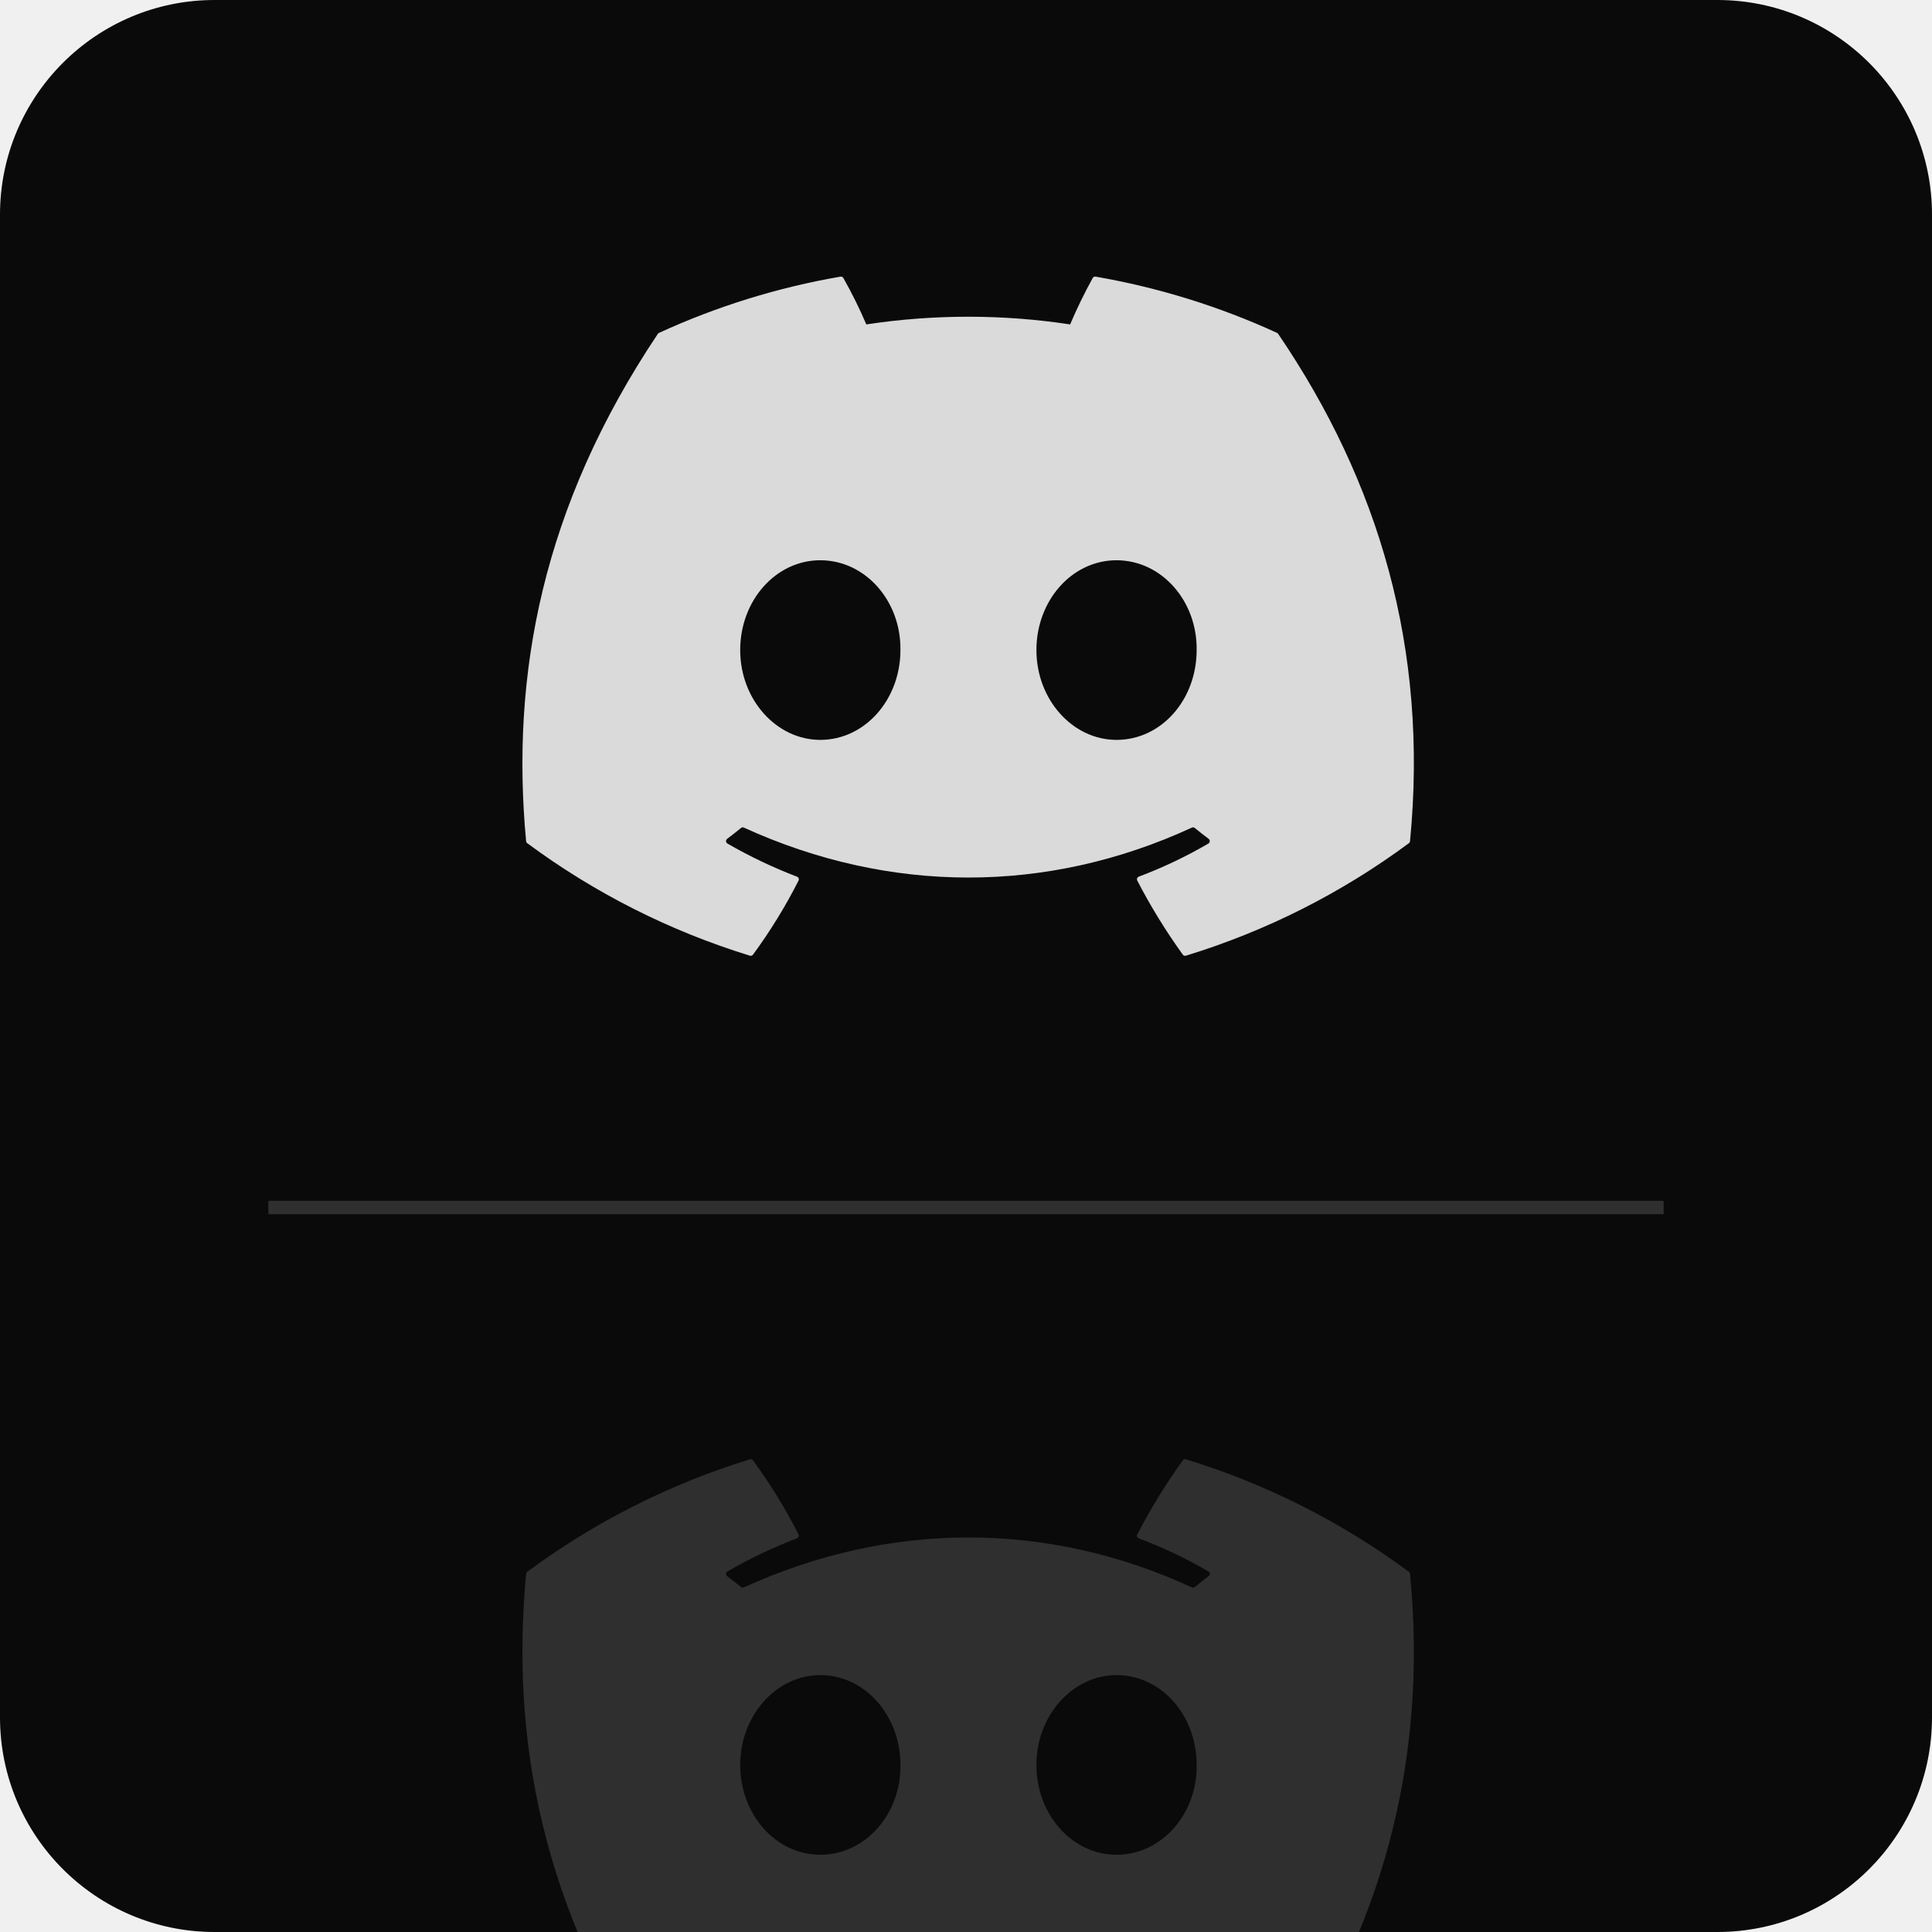
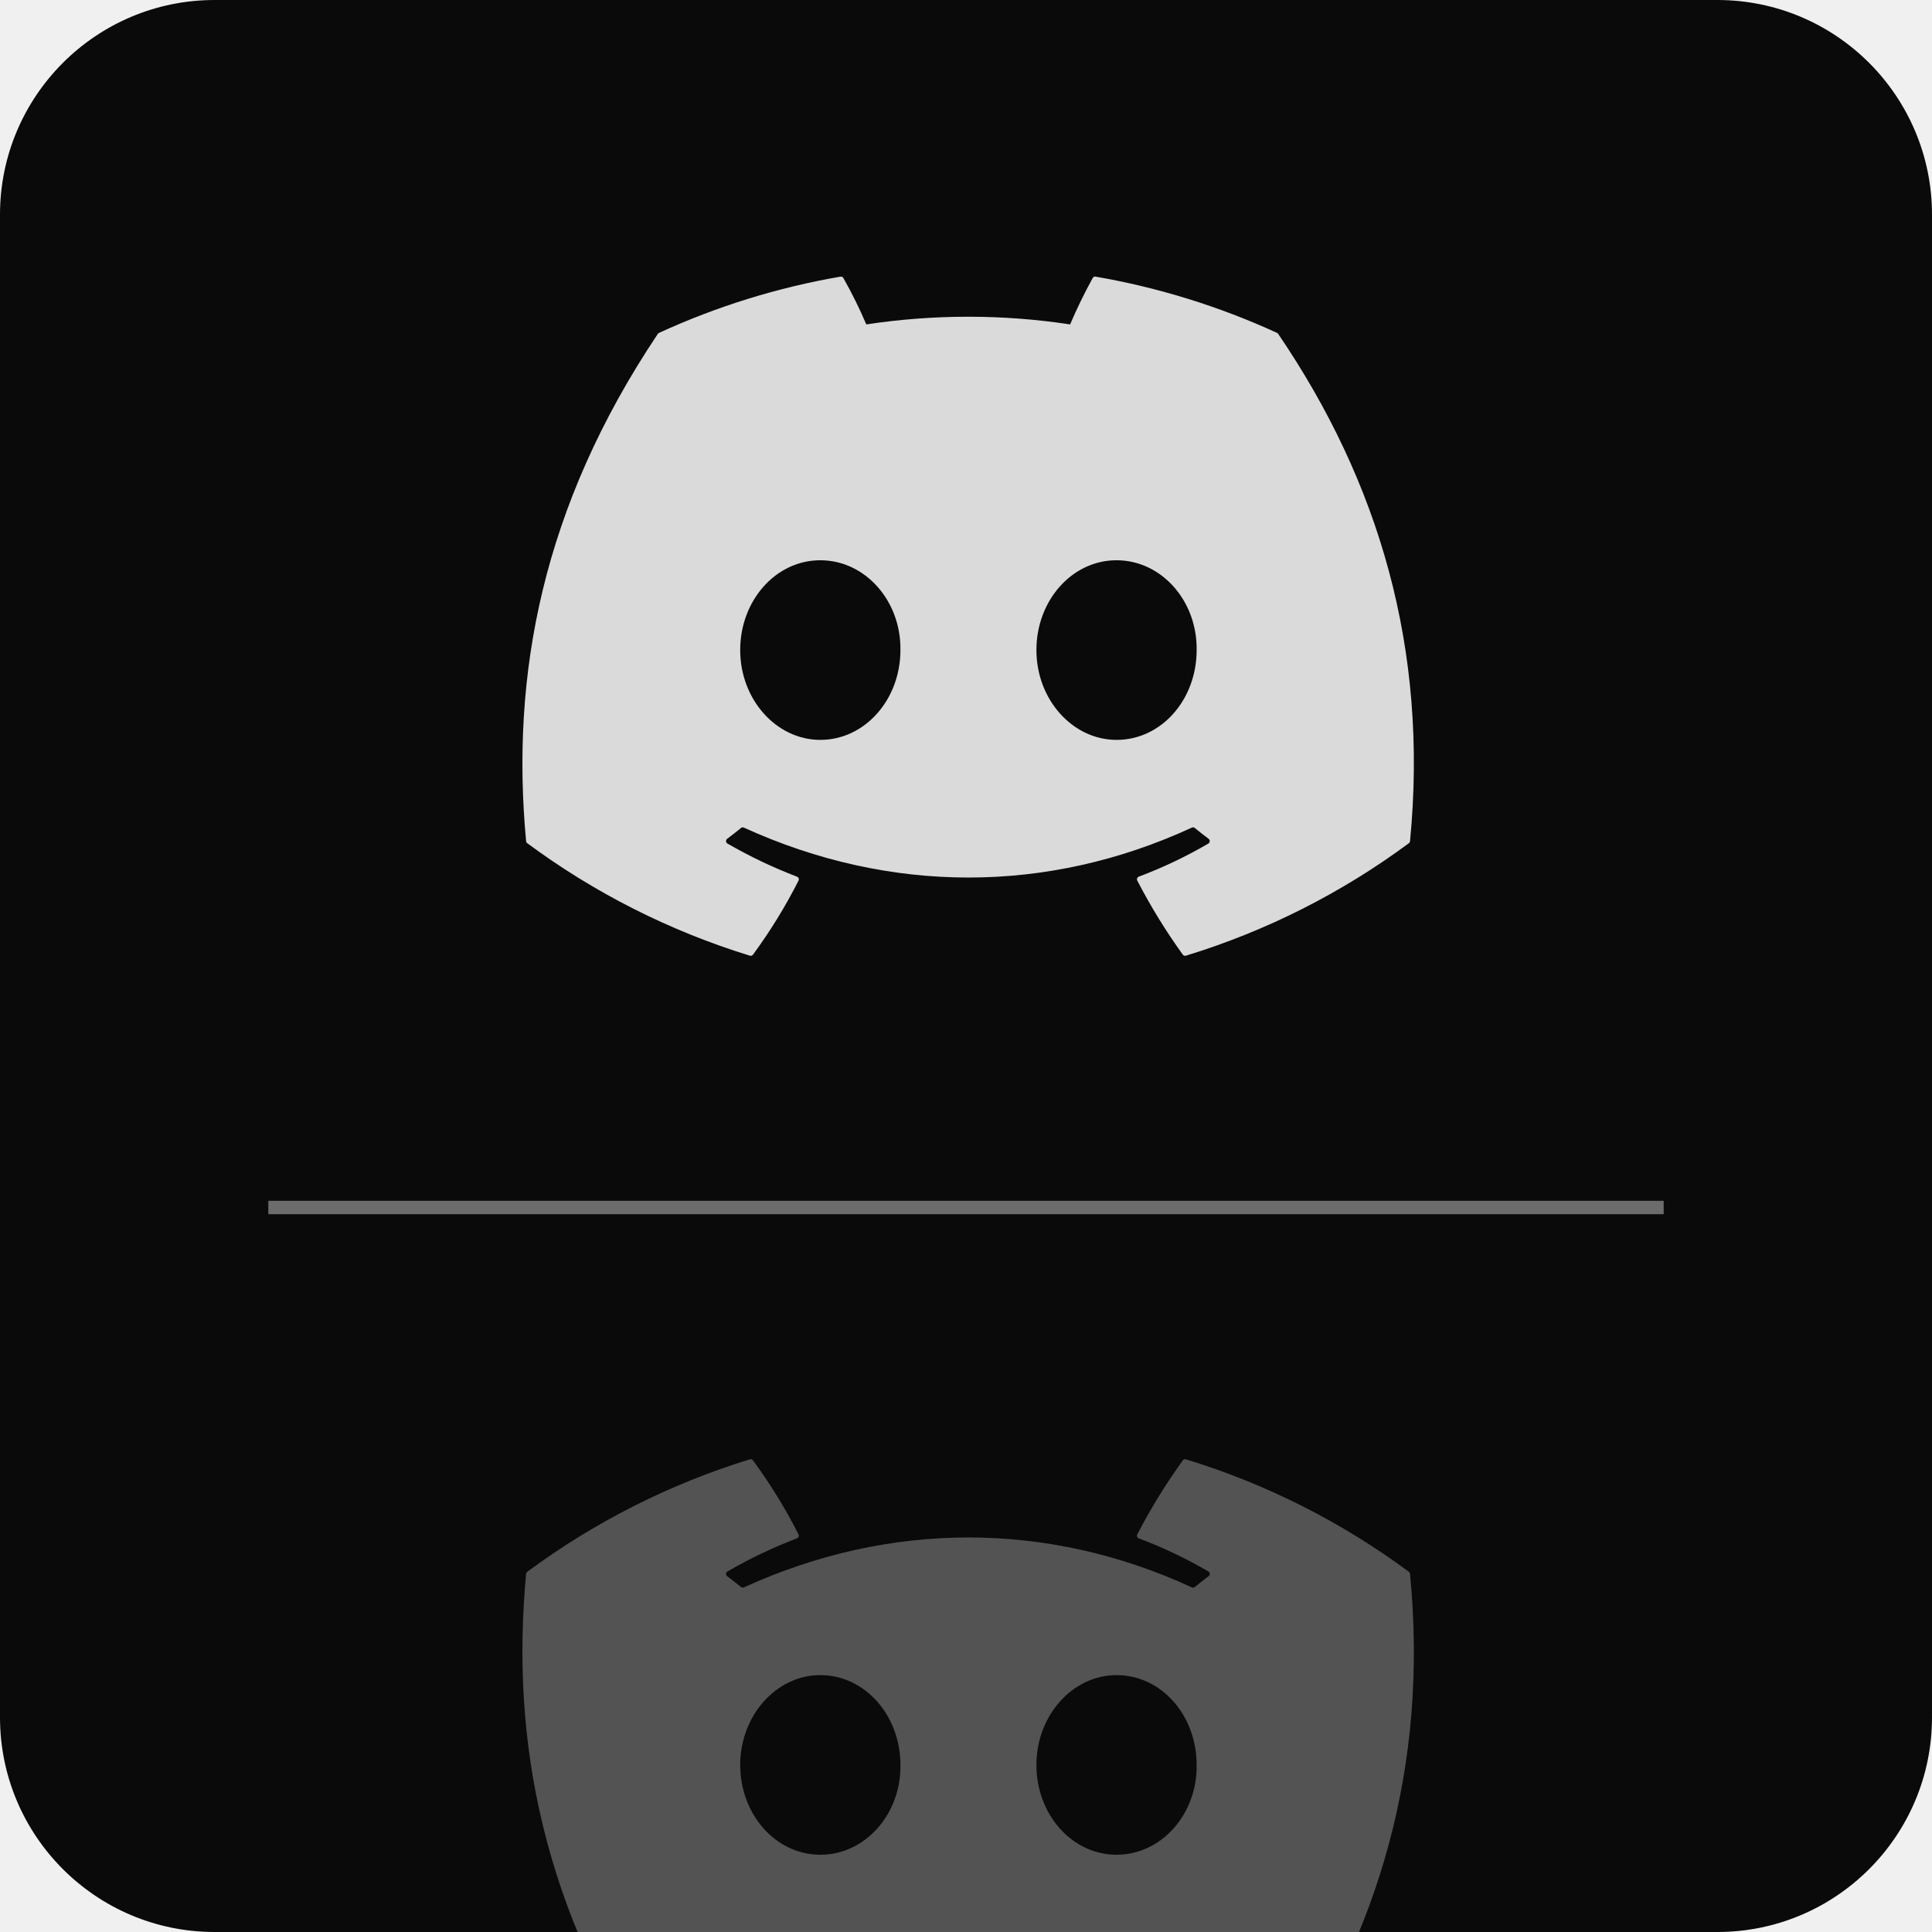
<svg xmlns="http://www.w3.org/2000/svg" viewBox="0 0 144 144">
  <rect width="144" height="144" rx="16" fill="#0a0a0a" />
  <g opacity="0.85" transform="translate(36,17) scale(0.113)">
    <path d="M524.531,69.836a1.5,1.5,0,0,0-.764-.7A485.065,485.065,0,0,0,404.081,32.03a1.816,1.816,0,0,0-1.923.91,337.461,337.461,0,0,0-14.9,30.6,447.848,447.848,0,0,0-134.426,0,309.541,309.541,0,0,0-15.135-30.6,1.89,1.89,0,0,0-1.924-.91A483.689,483.689,0,0,0,116.085,69.137a1.712,1.712,0,0,0-.788.676C39.068,183.651,18.186,294.69,28.43,404.354a2.016,2.016,0,0,0,.765,1.375A487.666,487.666,0,0,0,176.02,479.918a1.9,1.9,0,0,0,2.063-.676A348.2,348.2,0,0,0,208.12,430.4a1.86,1.86,0,0,0-1.019-2.588,321.173,321.173,0,0,1-45.868-21.853,1.885,1.885,0,0,1-.185-3.126c3.082-2.309,6.166-4.711,9.109-7.137a1.819,1.819,0,0,1,1.9-.256c96.229,43.917,200.41,43.917,295.5,0a1.812,1.812,0,0,1,1.924.233c2.944,2.426,6.027,4.851,9.132,7.16a1.884,1.884,0,0,1-.162,3.126,301.407,301.407,0,0,1-45.89,21.83,1.875,1.875,0,0,0-1,2.611,391.055,391.055,0,0,0,30.014,48.815,1.864,1.864,0,0,0,2.063.7A486.048,486.048,0,0,0,610.7,405.729a1.882,1.882,0,0,0,.765-1.352C623.729,277.594,590.933,167.465,524.531,69.836ZM222.491,337.58c-28.972,0-52.844-26.587-52.844-59.239S193.056,219.1,222.491,219.1c29.665,0,53.306,26.82,52.843,59.239C275.334,310.993,251.924,337.58,222.491,337.58Zm195.38,0c-28.971,0-52.843-26.587-52.843-59.239S388.437,219.1,417.871,219.1c29.667,0,53.307,26.82,52.844,59.239C470.715,310.993,447.538,337.58,417.871,337.58Z" fill="#ffffff" />
  </g>
-   <line x1="20" y1="90" x2="124" y2="90" stroke="#ffffff" stroke-width="1" opacity="0.15" />
-   <g opacity="0.15" transform="translate(36,163) scale(0.113,-0.113)">
+   <line x1="20" y1="90" x2="124" y2="90" stroke="#ffffff" stroke-width="1" opacity="0.40" />
+   <g opacity="0.30" transform="translate(36,163) scale(0.113,-0.113)">
    <path d="M524.531,69.836a1.5,1.5,0,0,0-.764-.7A485.065,485.065,0,0,0,404.081,32.03a1.816,1.816,0,0,0-1.923.91,337.461,337.461,0,0,0-14.9,30.6,447.848,447.848,0,0,0-134.426,0,309.541,309.541,0,0,0-15.135-30.6,1.89,1.89,0,0,0-1.924-.91A483.689,483.689,0,0,0,116.085,69.137a1.712,1.712,0,0,0-.788.676C39.068,183.651,18.186,294.69,28.43,404.354a2.016,2.016,0,0,0,.765,1.375A487.666,487.666,0,0,0,176.02,479.918a1.9,1.9,0,0,0,2.063-.676A348.2,348.2,0,0,0,208.12,430.4a1.86,1.86,0,0,0-1.019-2.588,321.173,321.173,0,0,1-45.868-21.853,1.885,1.885,0,0,1-.185-3.126c3.082-2.309,6.166-4.711,9.109-7.137a1.819,1.819,0,0,1,1.9-.256c96.229,43.917,200.41,43.917,295.5,0a1.812,1.812,0,0,1,1.924.233c2.944,2.426,6.027,4.851,9.132,7.16a1.884,1.884,0,0,1-.162,3.126,301.407,301.407,0,0,1-45.89,21.83,1.875,1.875,0,0,0-1,2.611,391.055,391.055,0,0,0,30.014,48.815,1.864,1.864,0,0,0,2.063.7A486.048,486.048,0,0,0,610.7,405.729a1.882,1.882,0,0,0,.765-1.352C623.729,277.594,590.933,167.465,524.531,69.836ZM222.491,337.58c-28.972,0-52.844-26.587-52.844-59.239S193.056,219.1,222.491,219.1c29.665,0,53.306,26.82,52.843,59.239C275.334,310.993,251.924,337.58,222.491,337.58Zm195.38,0c-28.971,0-52.843-26.587-52.843-59.239S388.437,219.1,417.871,219.1c29.667,0,53.307,26.82,52.844,59.239C470.715,310.993,447.538,337.58,417.871,337.58Z" fill="#ffffff" />
  </g>
</svg>
